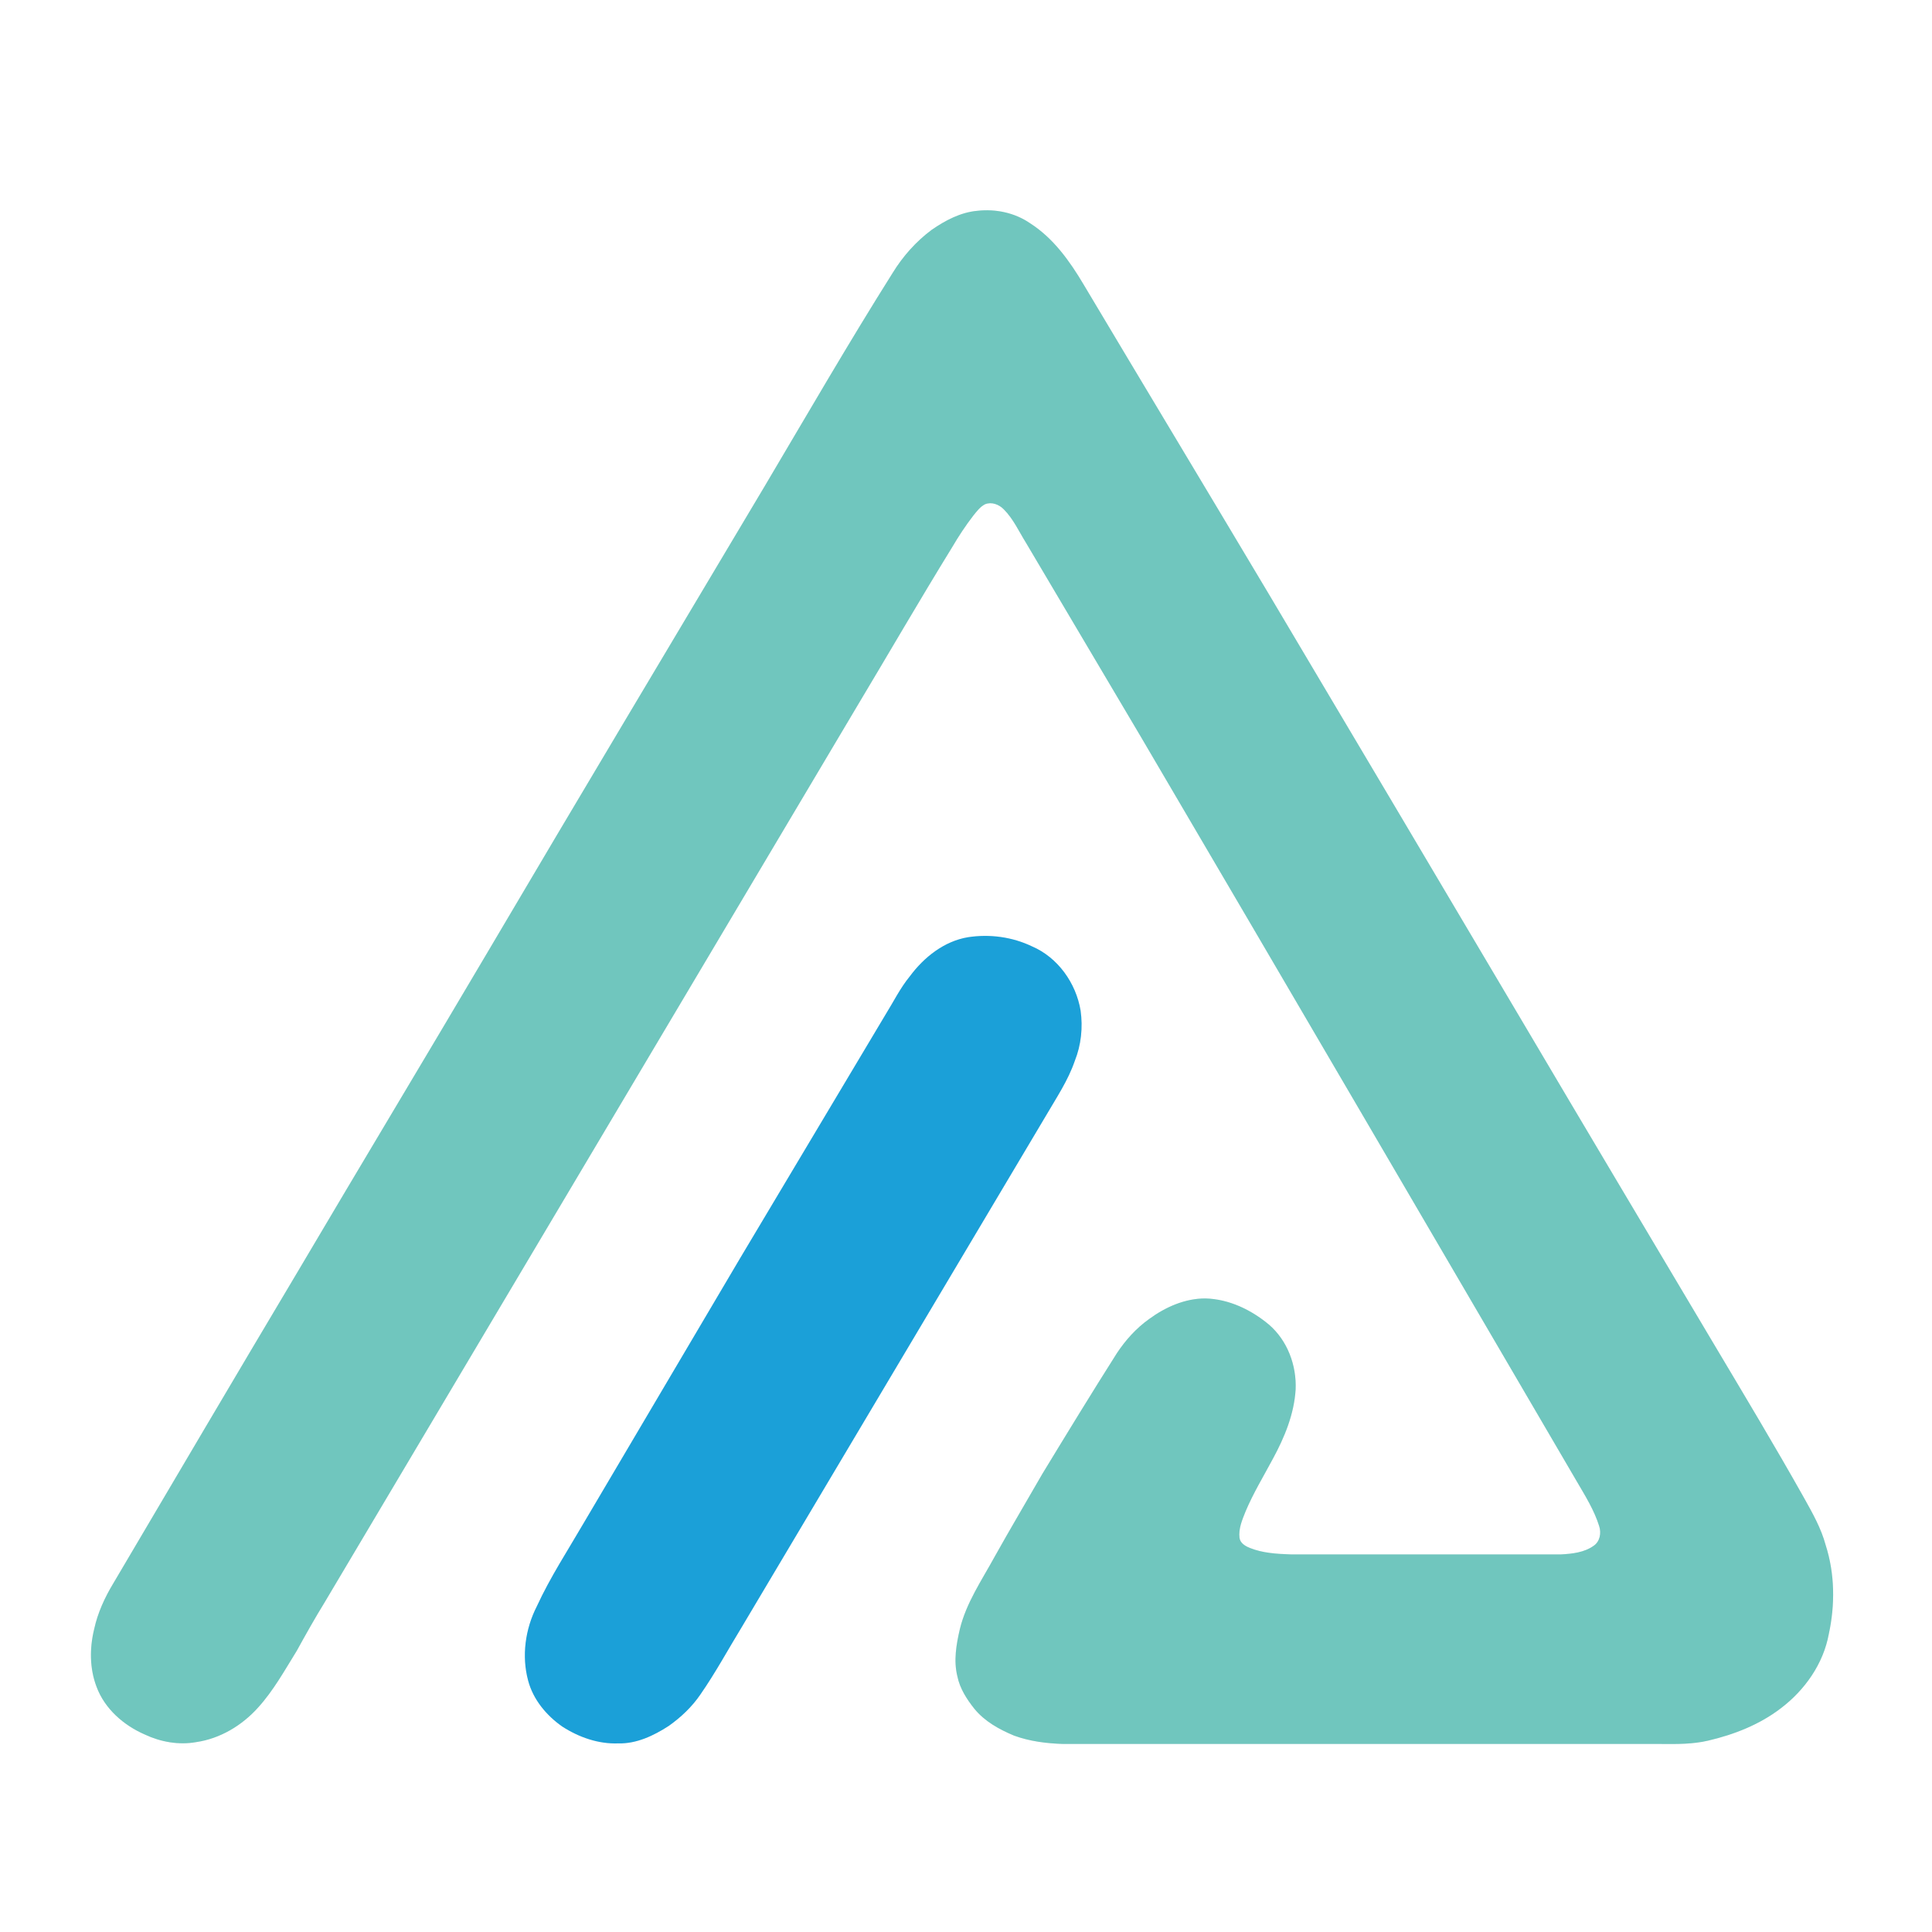
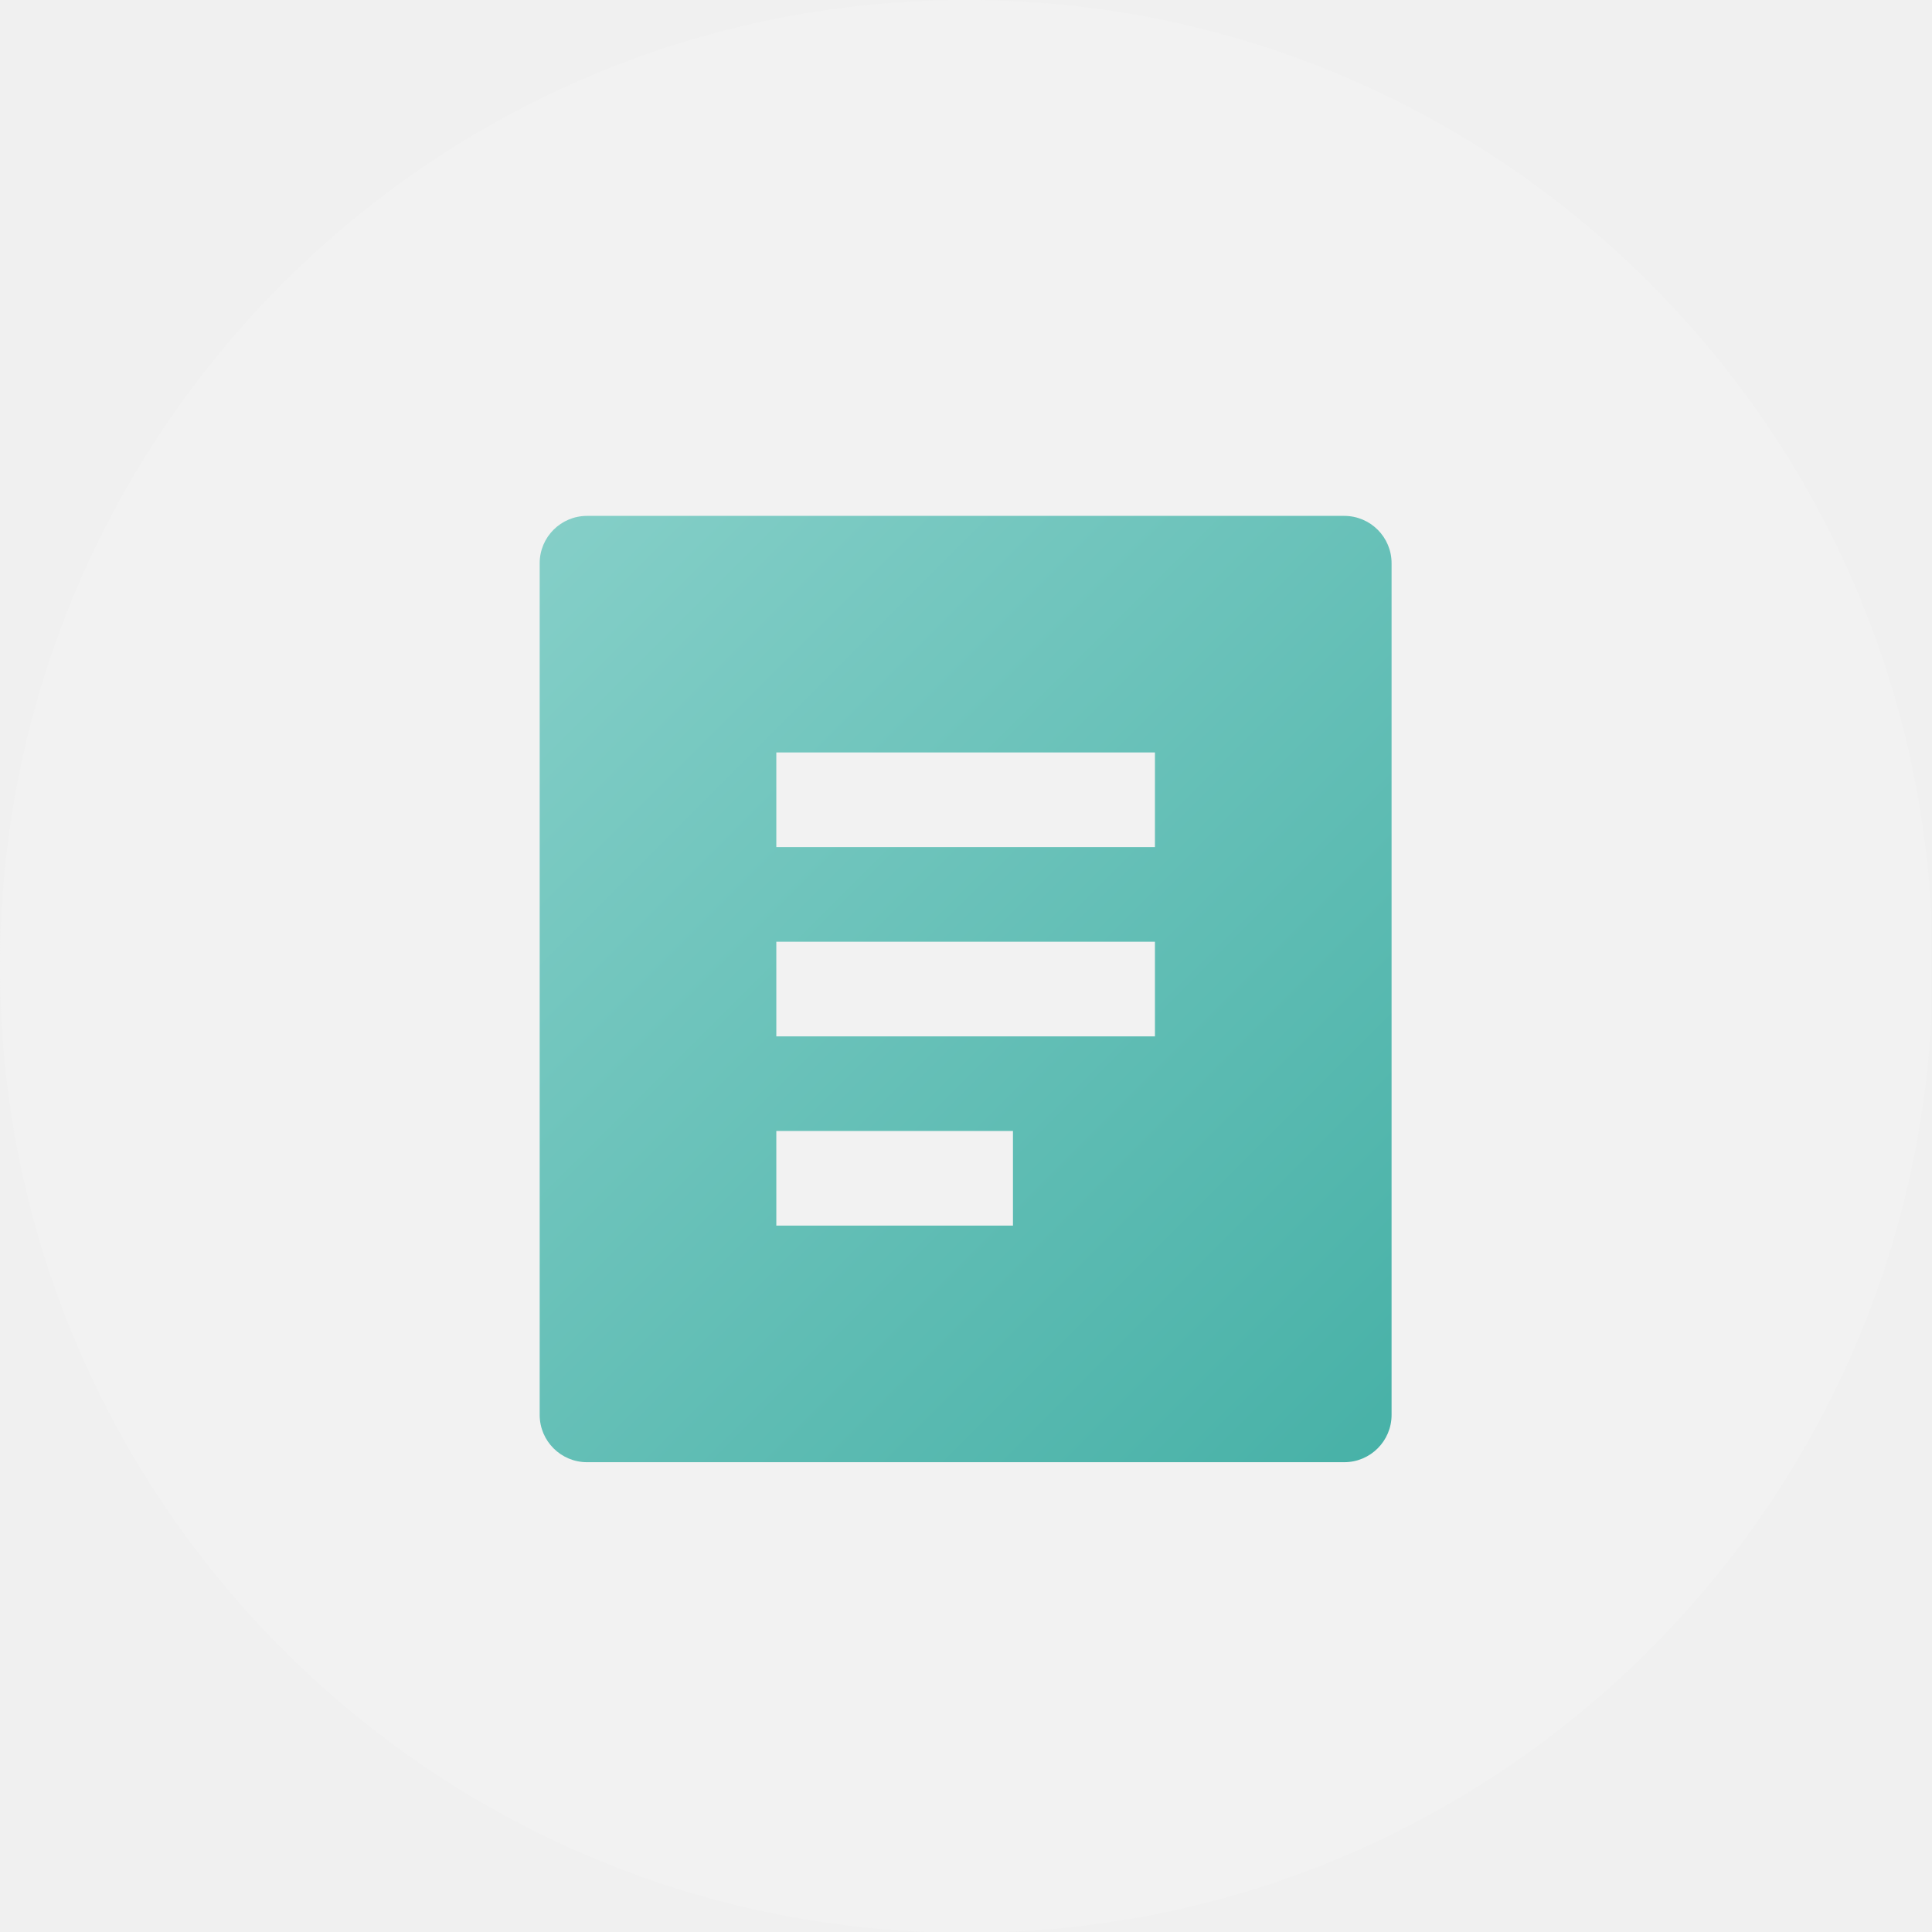
- <svg xmlns="http://www.w3.org/2000/svg" width="1250pt" height="1250pt" viewBox="0 0 1250 1250" version="1.1">
-   <g id="#ffffffff">
-     <path fill="#ffffff" opacity="1.00" d=" M 0.00 0.00 L 1250.00 0.00 L 1250.00 1250.00 L 0.00 1250.00 L 0.00 0.00 M 632.37 136.38 C 621.49 137.35 611.55 142.62 602.72 148.75 C 592.63 156.27 584.13 165.85 577.55 176.56 C 548.93 222.00 522.06 268.50 494.68 314.68 C 435.08 414.77 375.23 514.72 316.06 615.06 C 275.00 684.59 233.38 753.79 192.30 823.31 C 152.44 890.20 112.93 957.29 73.35 1024.35 C 67.80 1033.54 63.22 1043.44 60.94 1053.98 C 57.92 1066.26 57.92 1079.55 62.51 1091.46 C 67.79 1105.65 80.07 1116.32 93.73 1122.25 C 104.01 1127.08 115.71 1129.16 126.97 1127.14 C 142.42 1124.88 156.52 1116.42 166.88 1104.90 C 176.95 1093.84 184.19 1080.66 192.03 1068.03 C 197.80 1057.55 203.65 1047.12 209.92 1036.93 C 324.58 843.93 439.27 650.94 553.94 457.94 C 574.67 423.33 594.89 388.41 616.04 354.06 C 620.18 347.00 624.69 340.15 629.68 333.66 C 631.91 330.91 634.11 327.90 637.34 326.25 C 641.58 324.52 646.41 326.39 649.45 329.55 C 655.63 335.74 659.23 343.85 663.81 351.19 C 688.78 393.24 713.59 435.39 738.56 477.44 C 832.75 637.69 926.45 798.24 1020.31 958.69 C 1025.68 967.91 1031.45 977.07 1034.64 987.34 C 1036.15 991.79 1035.18 997.39 1031.07 1000.13 C 1025.03 1004.44 1017.29 1005.29 1010.08 1005.69 C 951.70 1005.67 893.32 1005.67 834.94 1005.69 C 826.05 1005.37 816.93 1004.85 808.59 1001.49 C 805.67 1000.30 802.42 998.40 801.96 994.98 C 801.25 989.04 803.70 983.34 805.86 977.95 C 810.85 966.05 817.60 955.02 823.65 943.65 C 831.15 929.82 837.31 914.86 838.27 898.99 C 838.95 883.36 832.98 867.32 821.00 857.01 C 809.52 847.42 795.18 840.52 780.03 840.09 C 766.71 840.01 754.02 845.67 743.44 853.43 C 735.12 859.36 728.19 867.08 722.57 875.58 C 706.23 901.35 690.33 927.39 674.48 953.45 C 664.15 971.44 653.54 989.27 643.42 1007.38 C 635.15 1022.51 625.12 1037.07 621.01 1054.07 C 618.69 1064.00 616.90 1074.52 619.42 1084.60 C 621.02 1092.45 625.46 1099.36 630.39 1105.54 C 637.04 1113.73 646.52 1118.95 656.11 1122.95 C 666.30 1126.68 677.23 1128.02 688.02 1128.35 C 817.01 1128.38 946.01 1128.28 1075.00 1128.35 C 1085.10 1128.45 1095.32 1128.50 1105.21 1126.18 C 1122.00 1122.25 1138.45 1115.81 1152.22 1105.24 C 1167.68 1093.52 1179.69 1076.52 1183.23 1057.24 C 1187.34 1038.32 1187.16 1018.24 1181.22 999.72 C 1178.28 988.72 1172.59 978.78 1167.09 968.92 C 1148.23 935.36 1128.39 902.38 1108.71 869.31 C 1067.32 799.67 1025.82 730.10 984.63 660.36 C 930.12 568.24 875.48 476.20 820.82 384.18 C 781.00 317.38 740.87 250.77 701.04 183.98 C 692.09 168.89 681.52 154.10 666.54 144.49 C 656.64 137.65 644.25 135.05 632.37 136.38 M 626.34 606.37 C 610.87 608.92 597.80 619.33 588.66 631.67 C 582.37 639.35 578.00 648.33 572.76 656.72 C 541.48 709.12 510.21 761.53 478.93 813.93 C 445.26 870.93 411.61 927.94 377.93 984.93 C 367.48 1002.92 356.02 1020.38 347.31 1039.32 C 339.83 1053.97 337.41 1071.40 341.71 1087.37 C 344.97 1099.66 353.56 1109.95 363.85 1117.12 C 374.57 1124.02 387.16 1128.45 400.02 1127.97 C 411.87 1128.27 422.92 1122.97 432.65 1116.69 C 440.57 1111.08 447.77 1104.29 453.23 1096.22 C 462.92 1082.27 471.00 1067.31 479.85 1052.83 C 545.49 942.48 611.12 832.13 676.77 721.79 C 683.48 710.27 691.04 699.09 695.39 686.39 C 699.52 676.10 700.68 664.77 699.14 653.81 C 696.17 636.04 684.45 619.49 667.71 612.30 C 654.92 606.18 640.33 604.22 626.34 606.37 Z" />
-   </g>
-   <g id="#70c6beff">
-     <path fill="#70c6be" opacity="1.00" d=" M 632.37 136.38 C 644.25 135.05 656.64 137.65 666.54 144.49 C 681.52 154.10 692.09 168.89 701.04 183.98 C 740.87 250.77 781.00 317.38 820.82 384.18 C 875.48 476.20 930.12 568.24 984.63 660.36 C 1025.82 730.10 1067.32 799.67 1108.71 869.31 C 1128.39 902.38 1148.23 935.36 1167.09 968.92 C 1172.59 978.78 1178.28 988.72 1181.22 999.72 C 1187.16 1018.24 1187.34 1038.32 1183.23 1057.24 C 1179.69 1076.52 1167.68 1093.52 1152.22 1105.24 C 1138.45 1115.81 1122.00 1122.25 1105.21 1126.18 C 1095.32 1128.50 1085.10 1128.45 1075.00 1128.35 C 946.01 1128.28 817.01 1128.38 688.02 1128.35 C 677.23 1128.02 666.30 1126.68 656.11 1122.95 C 646.52 1118.95 637.04 1113.73 630.39 1105.54 C 625.46 1099.36 621.02 1092.45 619.42 1084.60 C 616.90 1074.52 618.69 1064.00 621.01 1054.07 C 625.12 1037.07 635.15 1022.51 643.42 1007.38 C 653.54 989.27 664.15 971.44 674.48 953.45 C 690.33 927.39 706.23 901.35 722.57 875.58 C 728.19 867.08 735.12 859.36 743.44 853.43 C 754.02 845.67 766.71 840.01 780.03 840.09 C 795.18 840.52 809.52 847.42 821.00 857.01 C 832.98 867.32 838.95 883.36 838.27 898.99 C 837.31 914.86 831.15 929.82 823.65 943.65 C 817.60 955.02 810.85 966.05 805.86 977.95 C 803.70 983.34 801.25 989.04 801.96 994.98 C 802.42 998.40 805.67 1000.30 808.59 1001.49 C 816.93 1004.85 826.05 1005.37 834.94 1005.69 C 893.32 1005.67 951.70 1005.67 1010.08 1005.69 C 1017.29 1005.29 1025.03 1004.44 1031.07 1000.13 C 1035.18 997.39 1036.15 991.79 1034.64 987.34 C 1031.45 977.07 1025.68 967.91 1020.31 958.69 C 926.45 798.24 832.75 637.69 738.56 477.44 C 713.59 435.39 688.78 393.24 663.81 351.19 C 659.23 343.85 655.63 335.74 649.45 329.55 C 646.41 326.39 641.58 324.52 637.34 326.25 C 634.11 327.90 631.91 330.91 629.68 333.66 C 624.69 340.15 620.18 347.00 616.04 354.06 C 594.89 388.41 574.67 423.33 553.94 457.94 C 439.27 650.94 324.58 843.93 209.92 1036.93 C 203.65 1047.12 197.80 1057.55 192.03 1068.03 C 184.19 1080.66 176.95 1093.84 166.88 1104.90 C 156.52 1116.42 142.42 1124.88 126.97 1127.14 C 115.71 1129.16 104.01 1127.08 93.73 1122.25 C 80.07 1116.32 67.79 1105.65 62.51 1091.46 C 57.92 1079.55 57.92 1066.26 60.94 1053.98 C 63.22 1043.44 67.80 1033.54 73.35 1024.35 C 112.93 957.29 152.44 890.20 192.30 823.31 C 233.38 753.79 275.00 684.59 316.06 615.06 C 375.23 514.72 435.08 414.77 494.68 314.68 C 522.06 268.50 548.93 222.00 577.55 176.56 C 584.13 165.85 592.63 156.27 602.72 148.75 C 611.55 142.62 621.49 137.35 632.37 136.38 Z" />
-   </g>
-   <g id="#1ba0d8ff">
-     <path fill="#1ba0d8" opacity="1.00" d=" M 626.34 606.37 C 640.33 604.22 654.92 606.18 667.71 612.30 C 684.45 619.49 696.17 636.04 699.14 653.81 C 700.68 664.77 699.52 676.10 695.39 686.39 C 691.04 699.09 683.48 710.27 676.77 721.79 C 611.12 832.13 545.49 942.48 479.85 1052.83 C 471.00 1067.31 462.92 1082.27 453.23 1096.22 C 447.77 1104.29 440.57 1111.08 432.65 1116.69 C 422.92 1122.97 411.87 1128.27 400.02 1127.97 C 387.16 1128.45 374.57 1124.02 363.85 1117.12 C 353.56 1109.95 344.97 1099.66 341.71 1087.37 C 337.41 1071.40 339.83 1053.97 347.31 1039.32 C 356.02 1020.38 367.48 1002.92 377.93 984.93 C 411.61 927.94 445.26 870.93 478.93 813.93 C 510.21 761.53 541.48 709.12 572.76 656.72 C 578.00 648.33 582.37 639.35 588.66 631.67 C 597.80 619.33 610.87 608.92 626.34 606.37 Z" />
+ <svg xmlns="http://www.w3.org/2000/svg" width="2598" height="2599" xml:space="preserve" overflow="hidden" version="1.1" id="svg63">
+   <defs id="defs62">
+     <clipPath id="clip0">
+       <rect x="901" y="-62" width="2598" height="2599" id="rect1" />
+     </clipPath>
+     <linearGradient x1="1595.25" y1="663.75" x2="2804.75" y2="1873.25" gradientUnits="userSpaceOnUse" spreadMethod="reflect" id="fill1">
+       <stop offset="0" stop-color="#85CFC8" id="stop1" />
+       <stop offset="1" stop-color="#47B1A7" id="stop62" />
+     </linearGradient>
+   </defs>
+   <g clip-path="url(#clip0)" transform="translate(-901,62)" id="g63">
+     <circle style="fill:#f2f2f2;fill-opacity:1" id="path65" cx="1300" cy="1300" r="1300" transform="translate(901,-62)" />
+     <path d="M 2709.33,1905 H 1690.67 c -35.16,0 -63.67,-28.5 -63.67,-63.65 V 695.65 c 0,-35.152 28.51,-63.65 63.67,-63.65 h 1018.66 c 35.17,0 63.67,28.498 63.67,63.65 v 1145.7 c 0,35.15 -28.5,63.65 -63.67,63.65 z m -764,-954.749 v 127.299 h 509.34 V 950.251 Z m 0,254.599 v 127.3 h 509.34 v -127.3 z m 0,254.6 v 127.3 h 318.34 v -127.3 z" fill="url(#fill1)" fill-rule="evenodd" id="path63" style="fill:url(#fill1)" />
  </g>
</svg>
